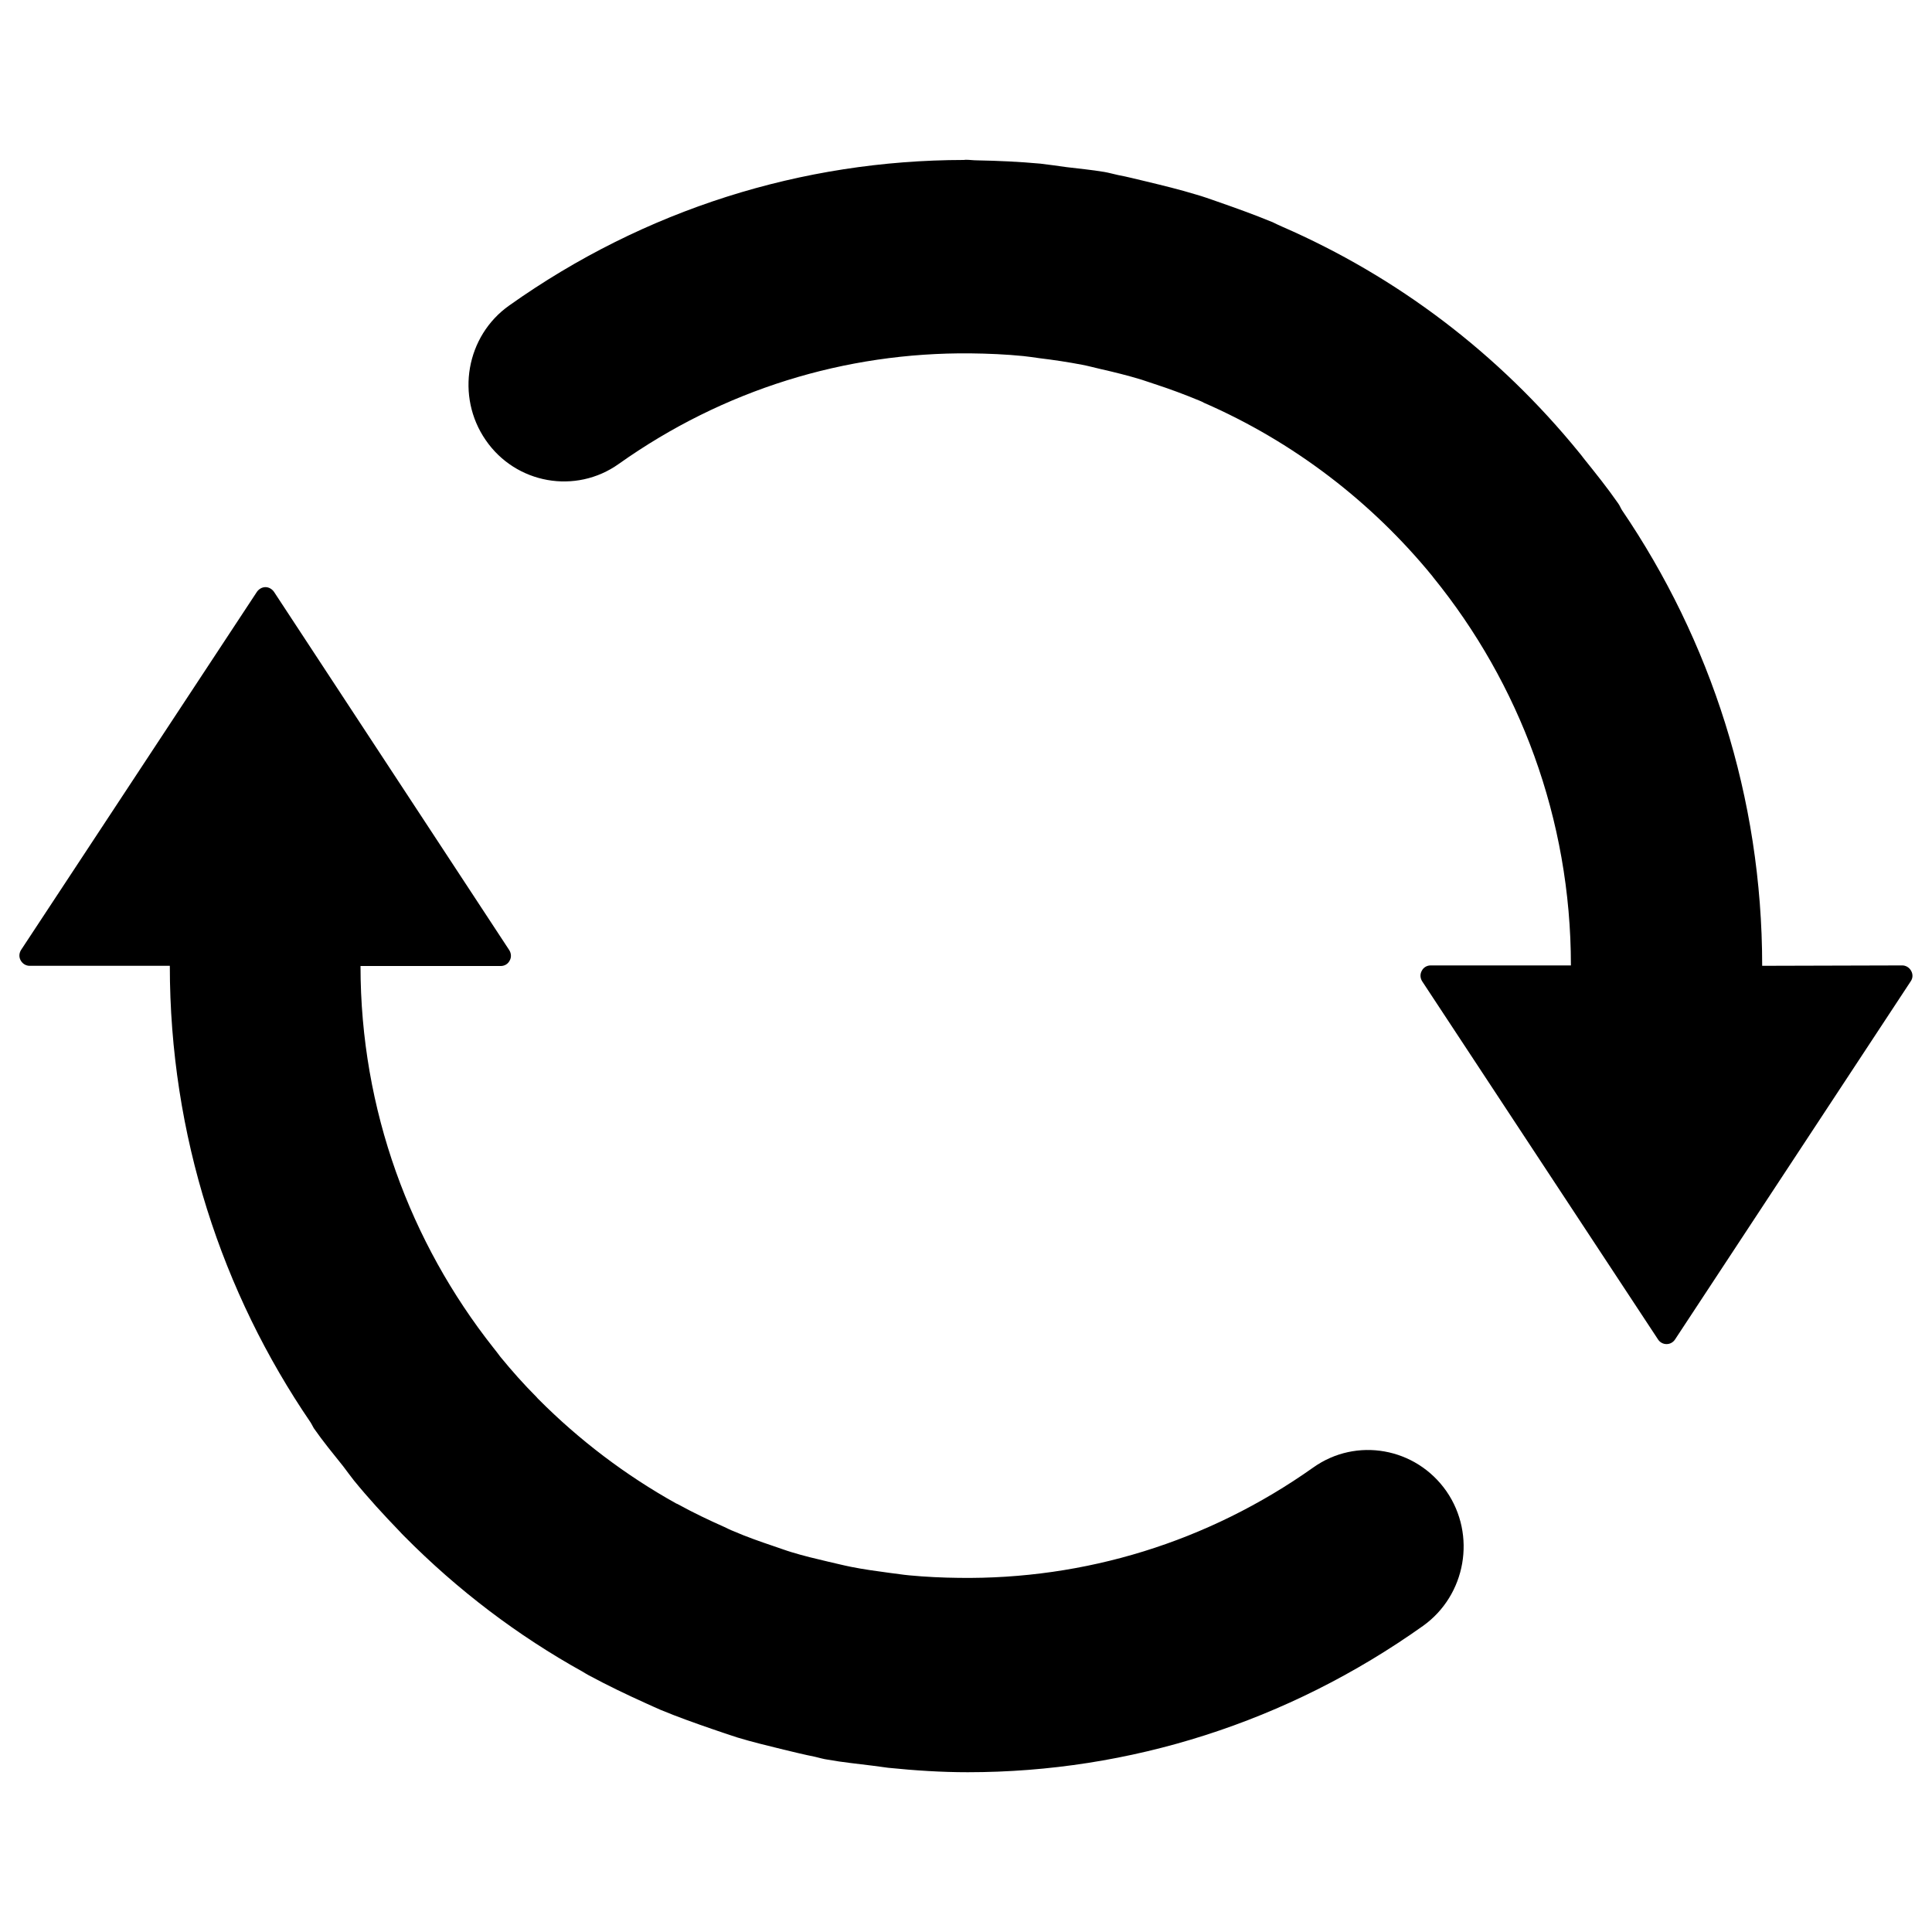
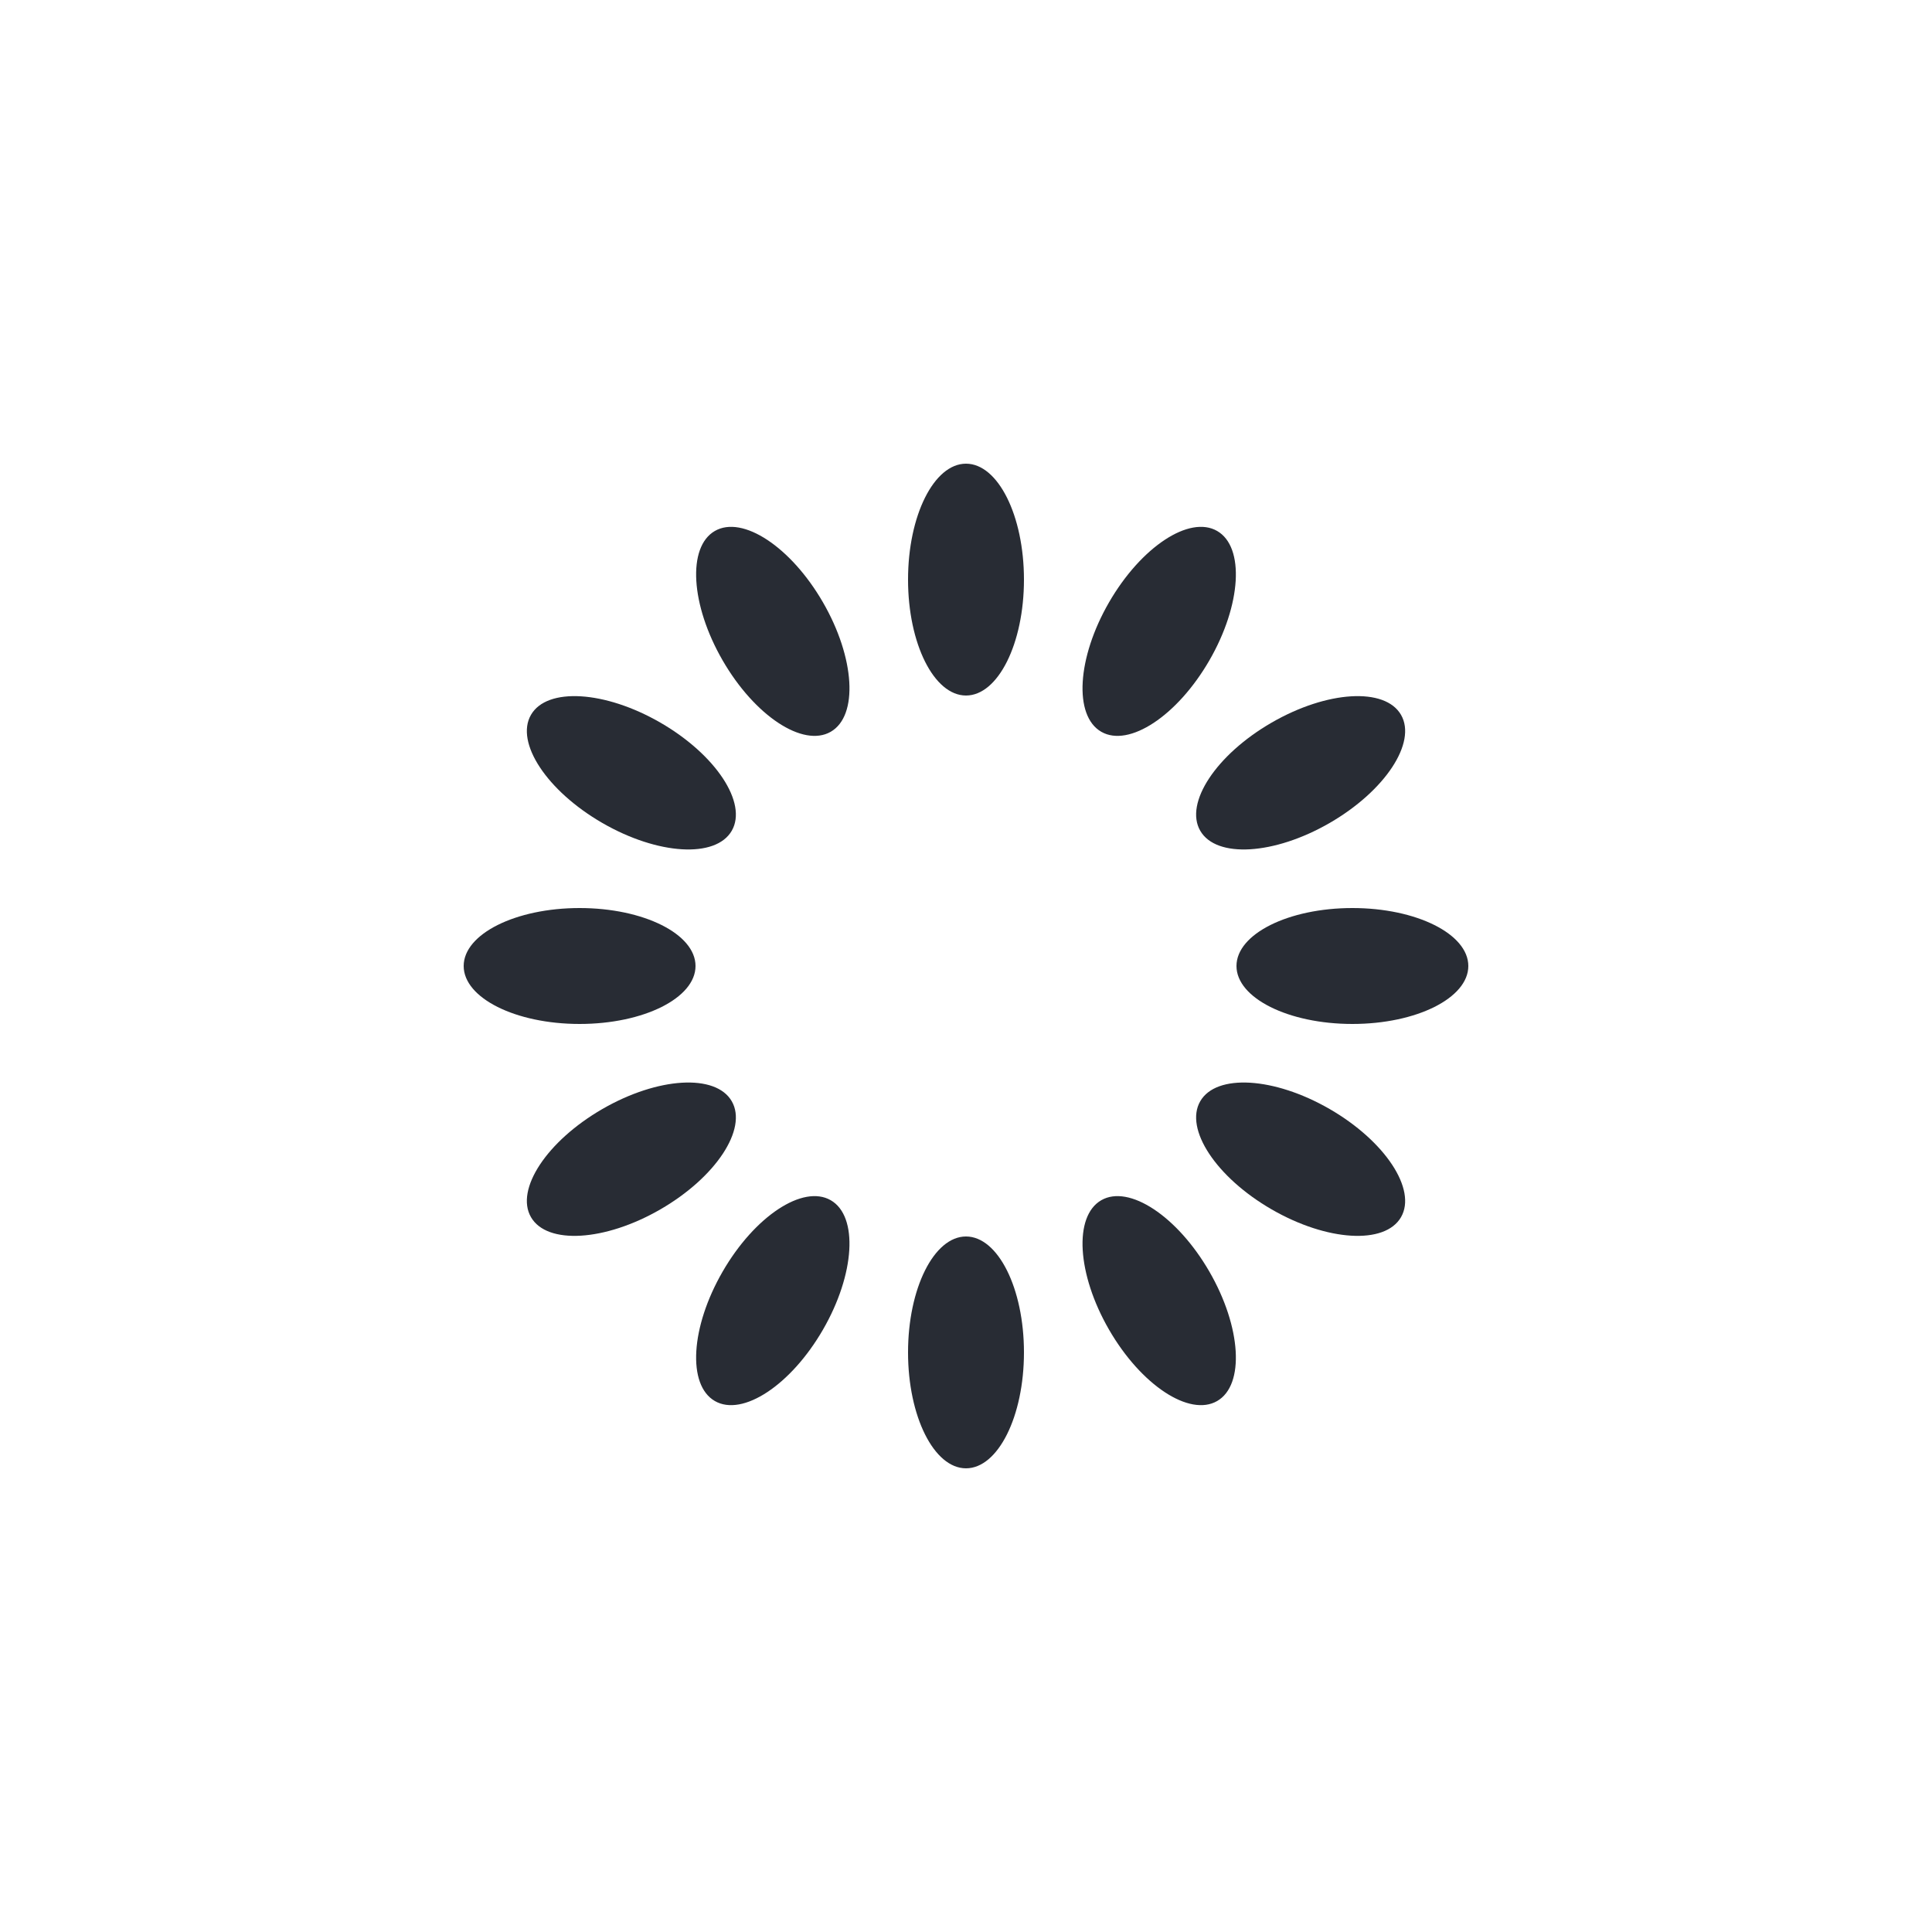
- <svg xmlns="http://www.w3.org/2000/svg" version="1.1" x="0px" y="0px" viewBox="0 0 1000 1000" enable-background="new 0 0 1000 1000" xml:space="preserve">
-   <g>
-     <path d="M679.7,759.6c-54.5,38.6-118.2,58-183.4,57.1c-8.6-0.1-17.2-0.5-25.6-1.3c-3.4-0.3-6.9-0.9-10.4-1.3c-6.7-0.9-13.3-1.8-19.8-3.1c-4-0.8-7.9-1.8-11.9-2.7c-6.4-1.5-12.7-3-18.9-4.9c-3-0.9-5.9-2-8.9-3c-7.1-2.4-14.3-4.9-21.2-7.9c-1.6-0.6-3.1-1.4-4.6-2.1c-8.1-3.6-16.1-7.4-23.9-11.7c-0.4-0.2-0.7-0.4-1.1-0.5c-26.2-14.6-50.2-32.8-71.3-54c-0.3-0.3-0.7-0.7-1-1.1c-6.6-6.6-12.8-13.6-18.7-20.8c-1.2-1.6-2.4-3.2-3.7-4.8c-42.8-54.2-68.7-122.9-68.7-197.5h72.6c1.9,0,3.7-1,4.6-2.8c1-1.7,0.8-3.8-0.2-5.4L141.8,306.3c-1-1.4-2.6-2.4-4.4-2.4c-1.8,0-3.4,1-4.4,2.4L10.9,491.7c-1,1.6-1.2,3.6-0.2,5.4c1,1.8,2.8,2.8,4.6,2.8h72.6c0,87.8,27,169.2,72.9,236.4c0.6,0.9,1,1.9,1.6,2.9c4.8,6.9,10,13.2,15.2,19.7c1.9,2.5,3.7,5,5.6,7.4c7.5,9.2,15.5,17.9,23.7,26.4c0.8,0.8,1.5,1.7,2.3,2.4c27.6,27.9,58.7,51.5,92.6,70.3c0.9,0.5,1.7,1.1,2.7,1.6c9.8,5.3,19.8,10.1,30,14.7c2.5,1.1,5,2.3,7.6,3.4c8.7,3.6,17.7,6.8,26.7,9.9c4.3,1.5,8.5,2.9,12.8,4.3c7.9,2.4,15.9,4.3,24,6.3c5.4,1.3,10.7,2.6,16.2,3.7c2.2,0.5,4.4,1.2,6.7,1.5c7.7,1.4,15.3,2.1,23,3.1c2.8,0.3,5.5,0.8,8.2,1.1c13.8,1.4,27.5,2.3,41.2,2.3c83.8,0,165.5-25.9,235.6-75.7c22.3-15.9,27.8-47.1,12.2-69.7C732.9,749.2,702,743.7,679.7,759.6 M912.1,499.9c0-87.5-26.9-168.7-72.6-235.9c-0.7-1.1-1.1-2.3-1.9-3.4c-5.7-8.2-11.9-15.9-18-23.5c-0.7-0.9-1.4-1.9-2.2-2.8c-41.8-51.4-94.3-91.1-153.8-117c-1.6-0.7-3.3-1.5-4.9-2.3c-9.5-3.9-19.2-7.4-29-10.8c-3.5-1.2-7-2.5-10.6-3.5c-8.5-2.6-17.2-4.7-25.9-6.8c-4.8-1.1-9.6-2.4-14.5-3.3c-2.4-0.5-4.7-1.2-7.1-1.6c-6.5-1.1-13.1-1.7-19.6-2.5c-4.5-0.6-9-1.3-13.5-1.8c-11-1-21.8-1.5-32.7-1.7c-2,0-3.9-0.3-5.9-0.3c-0.3,0-0.7,0.1-1.1,0.1c-83.6,0.1-165.2,25.6-235.2,75.3c-22.4,15.8-27.8,47.1-12.2,69.7c15.6,22.7,46.6,28.2,68.9,12.3c54.1-38.4,117.2-57.8,181.9-57.2c9.3,0.1,18.5,0.5,27.5,1.4c2.8,0.3,5.6,0.7,8.3,1.1c7.5,0.9,14.8,2,22.1,3.4c3.2,0.6,6.4,1.5,9.5,2.2c7.1,1.6,14.3,3.4,21.2,5.5c2.2,0.7,4.4,1.5,6.6,2.2c8,2.6,15.8,5.5,23.5,8.7c0.8,0.3,1.6,0.7,2.3,1.1c46.1,20.1,86.5,51,118.1,89.6c0.2,0.2,0.4,0.5,0.6,0.8c44.4,54.7,71.2,124.7,71.2,200.8h-72.6c-1.9,0-3.7,1-4.6,2.8c-1,1.8-0.8,3.8,0.2,5.4l122.1,185.4c0.9,1.4,2.5,2.4,4.4,2.4c1.8,0,3.4-0.9,4.4-2.4l122-185.4c1.1-1.6,1.2-3.6,0.2-5.4c-1-1.8-2.8-2.8-4.6-2.8L912.1,499.9L912.1,499.9L912.1,499.9z" />
+ <svg xmlns="http://www.w3.org/2000/svg" style="margin: auto; background: rgb(255, 255, 255); display: block; shape-rendering: auto;" width="200px" height="200px" viewBox="0 0 100 100" preserveAspectRatio="xMidYMid">
+   <g transform="rotate(0 50 50)">
+     <rect x="47" y="24" rx="3" ry="6" width="6" height="12" fill="#282c34">
+       <animate attributeName="opacity" values="1;0" keyTimes="0;1" dur="1s" begin="-0.917s" repeatCount="indefinite" />
+     </rect>
+   </g>
+   <g transform="rotate(30 50 50)">
+     <rect x="47" y="24" rx="3" ry="6" width="6" height="12" fill="#282c34">
+       <animate attributeName="opacity" values="1;0" keyTimes="0;1" dur="1s" begin="-0.833s" repeatCount="indefinite" />
+     </rect>
+   </g>
+   <g transform="rotate(60 50 50)">
+     <rect x="47" y="24" rx="3" ry="6" width="6" height="12" fill="#282c34">
+       <animate attributeName="opacity" values="1;0" keyTimes="0;1" dur="1s" begin="-0.75s" repeatCount="indefinite" />
+     </rect>
+   </g>
+   <g transform="rotate(90 50 50)">
+     <rect x="47" y="24" rx="3" ry="6" width="6" height="12" fill="#282c34">
+       <animate attributeName="opacity" values="1;0" keyTimes="0;1" dur="1s" begin="-0.667s" repeatCount="indefinite" />
+     </rect>
+   </g>
+   <g transform="rotate(120 50 50)">
+     <rect x="47" y="24" rx="3" ry="6" width="6" height="12" fill="#282c34">
+       <animate attributeName="opacity" values="1;0" keyTimes="0;1" dur="1s" begin="-0.583s" repeatCount="indefinite" />
+     </rect>
+   </g>
+   <g transform="rotate(150 50 50)">
+     <rect x="47" y="24" rx="3" ry="6" width="6" height="12" fill="#282c34">
+       <animate attributeName="opacity" values="1;0" keyTimes="0;1" dur="1s" begin="-0.5s" repeatCount="indefinite" />
+     </rect>
+   </g>
+   <g transform="rotate(180 50 50)">
+     <rect x="47" y="24" rx="3" ry="6" width="6" height="12" fill="#282c34">
+       <animate attributeName="opacity" values="1;0" keyTimes="0;1" dur="1s" begin="-0.417s" repeatCount="indefinite" />
+     </rect>
+   </g>
+   <g transform="rotate(210 50 50)">
+     <rect x="47" y="24" rx="3" ry="6" width="6" height="12" fill="#282c34">
+       <animate attributeName="opacity" values="1;0" keyTimes="0;1" dur="1s" begin="-0.333s" repeatCount="indefinite" />
+     </rect>
+   </g>
+   <g transform="rotate(240 50 50)">
+     <rect x="47" y="24" rx="3" ry="6" width="6" height="12" fill="#282c34">
+       <animate attributeName="opacity" values="1;0" keyTimes="0;1" dur="1s" begin="-0.25s" repeatCount="indefinite" />
+     </rect>
+   </g>
+   <g transform="rotate(270 50 50)">
+     <rect x="47" y="24" rx="3" ry="6" width="6" height="12" fill="#282c34">
+       <animate attributeName="opacity" values="1;0" keyTimes="0;1" dur="1s" begin="-0.167s" repeatCount="indefinite" />
+     </rect>
+   </g>
+   <g transform="rotate(300 50 50)">
+     <rect x="47" y="24" rx="3" ry="6" width="6" height="12" fill="#282c34">
+       <animate attributeName="opacity" values="1;0" keyTimes="0;1" dur="1s" begin="-0.083s" repeatCount="indefinite" />
+     </rect>
+   </g>
+   <g transform="rotate(330 50 50)">
+     <rect x="47" y="24" rx="3" ry="6" width="6" height="12" fill="#282c34">
+       <animate attributeName="opacity" values="1;0" keyTimes="0;1" dur="1s" begin="0s" repeatCount="indefinite" />
+     </rect>
  </g>
</svg>
